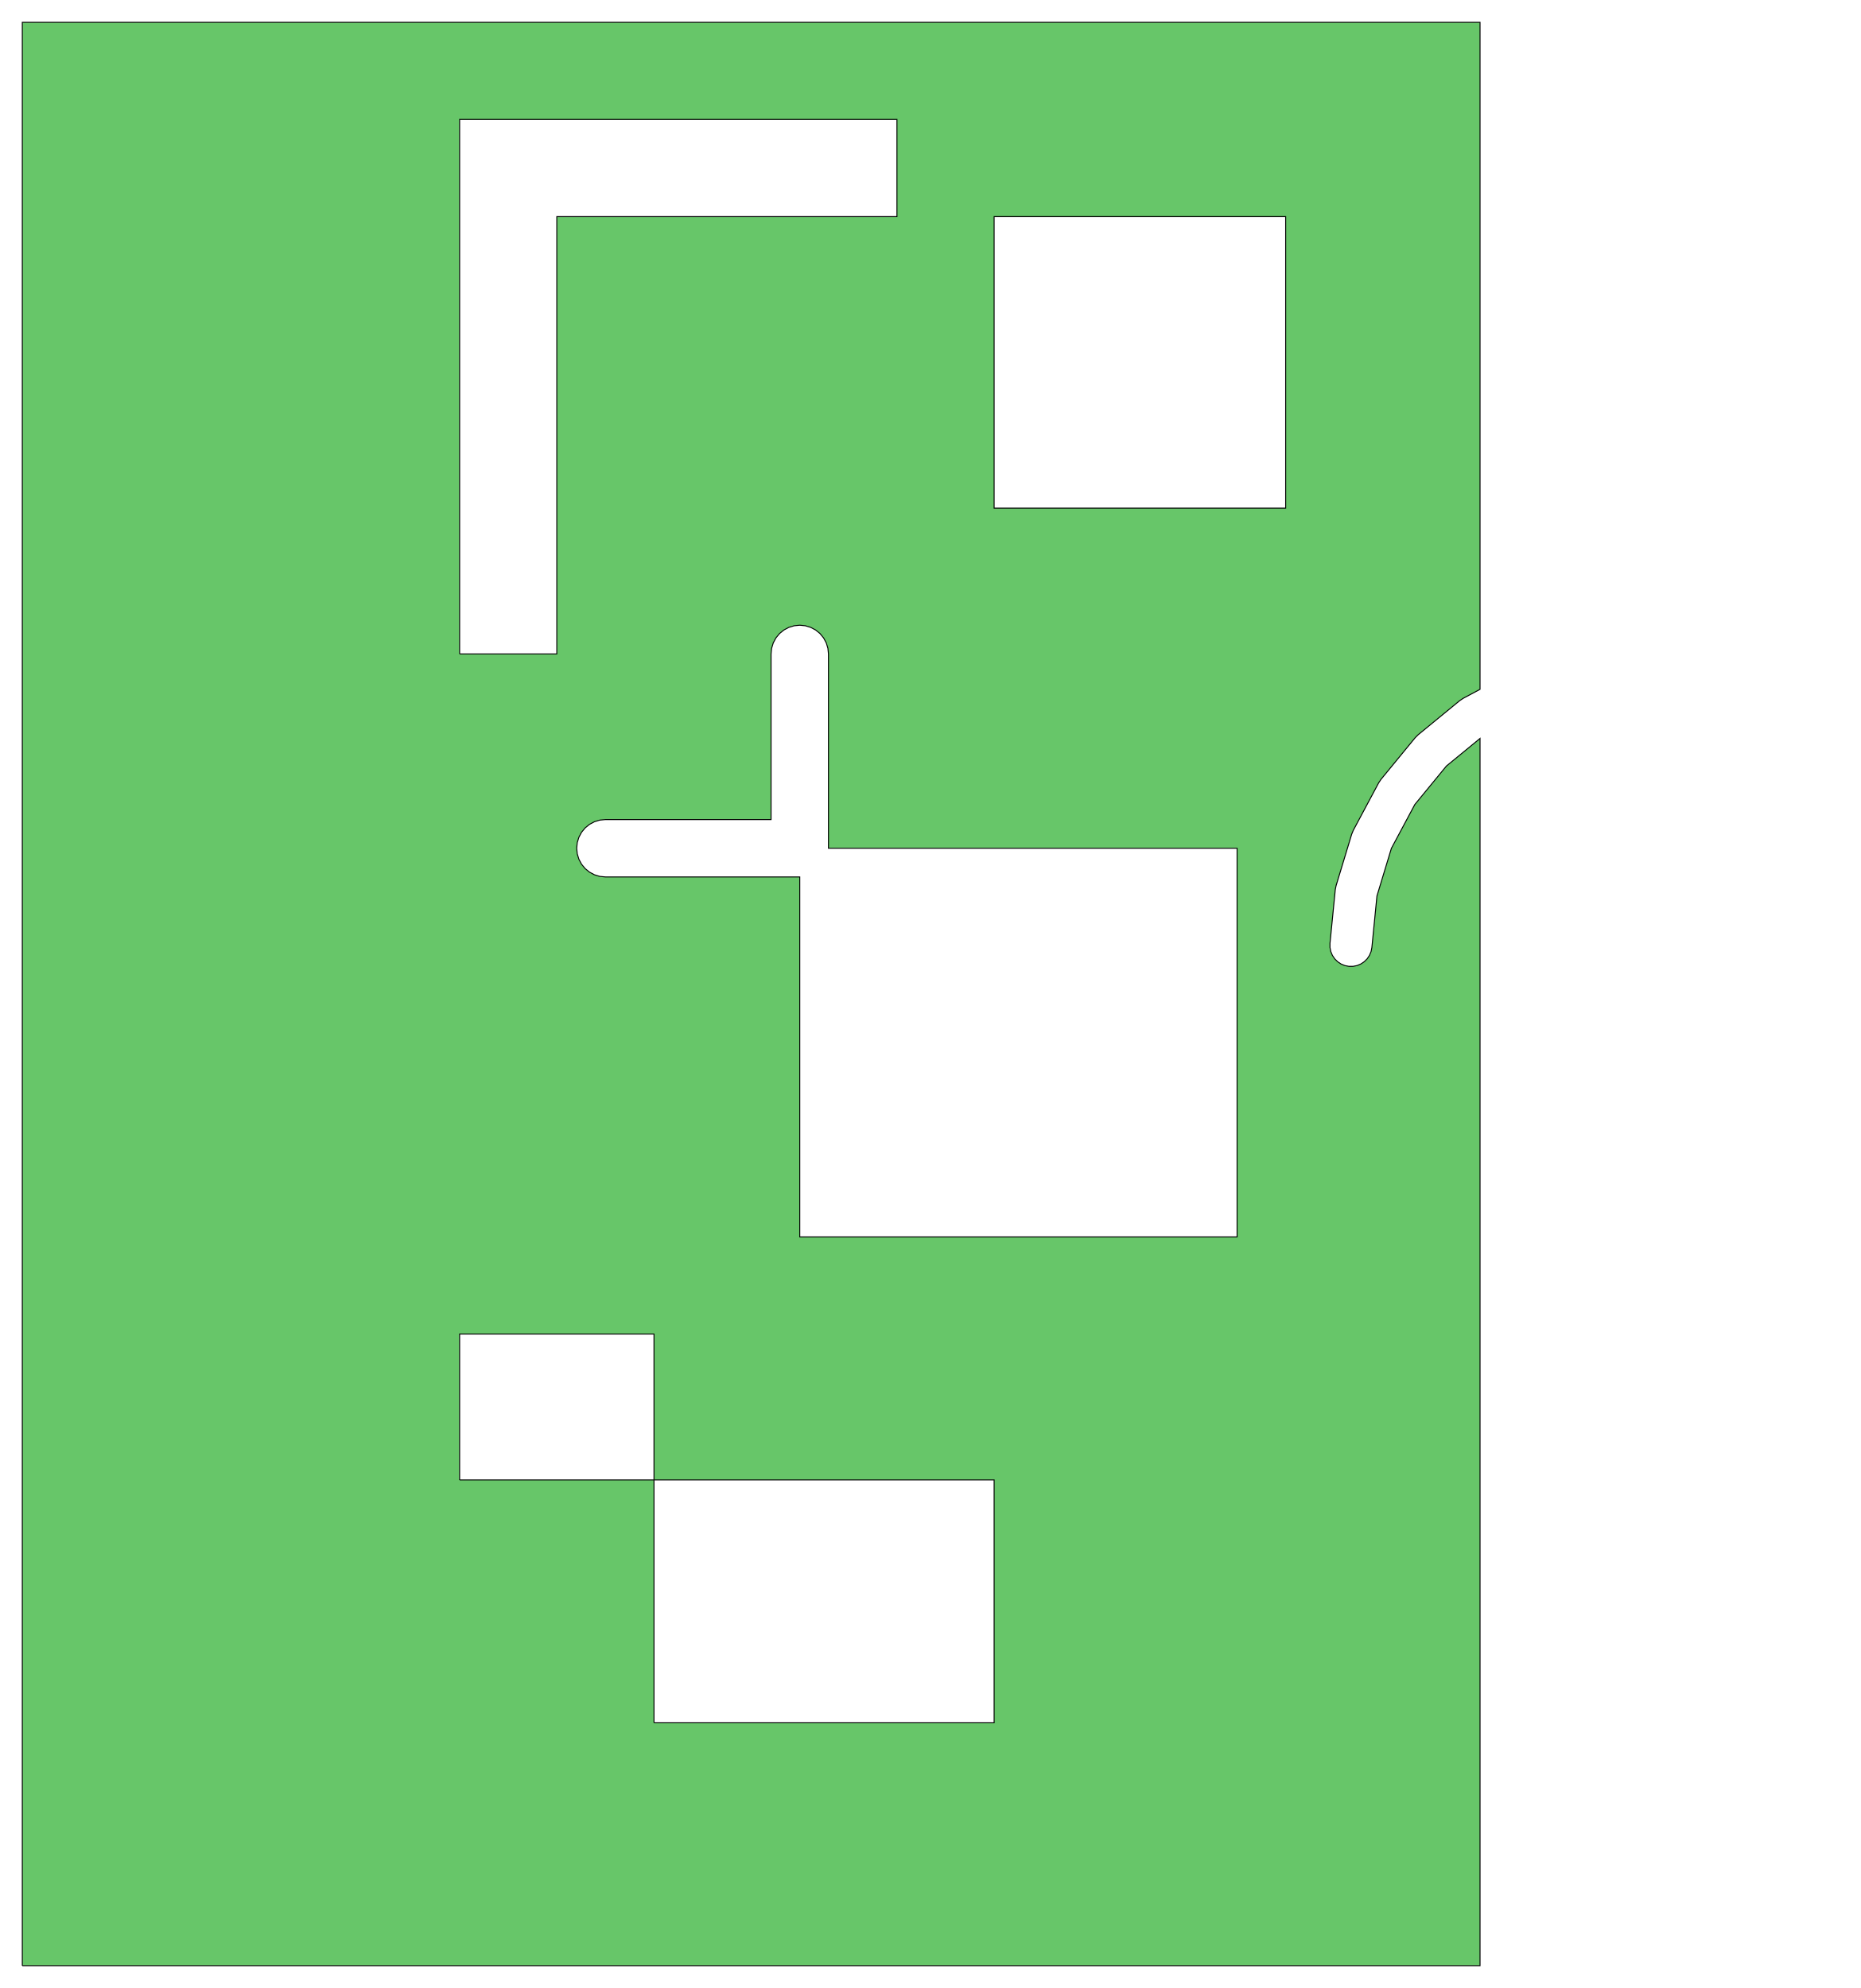
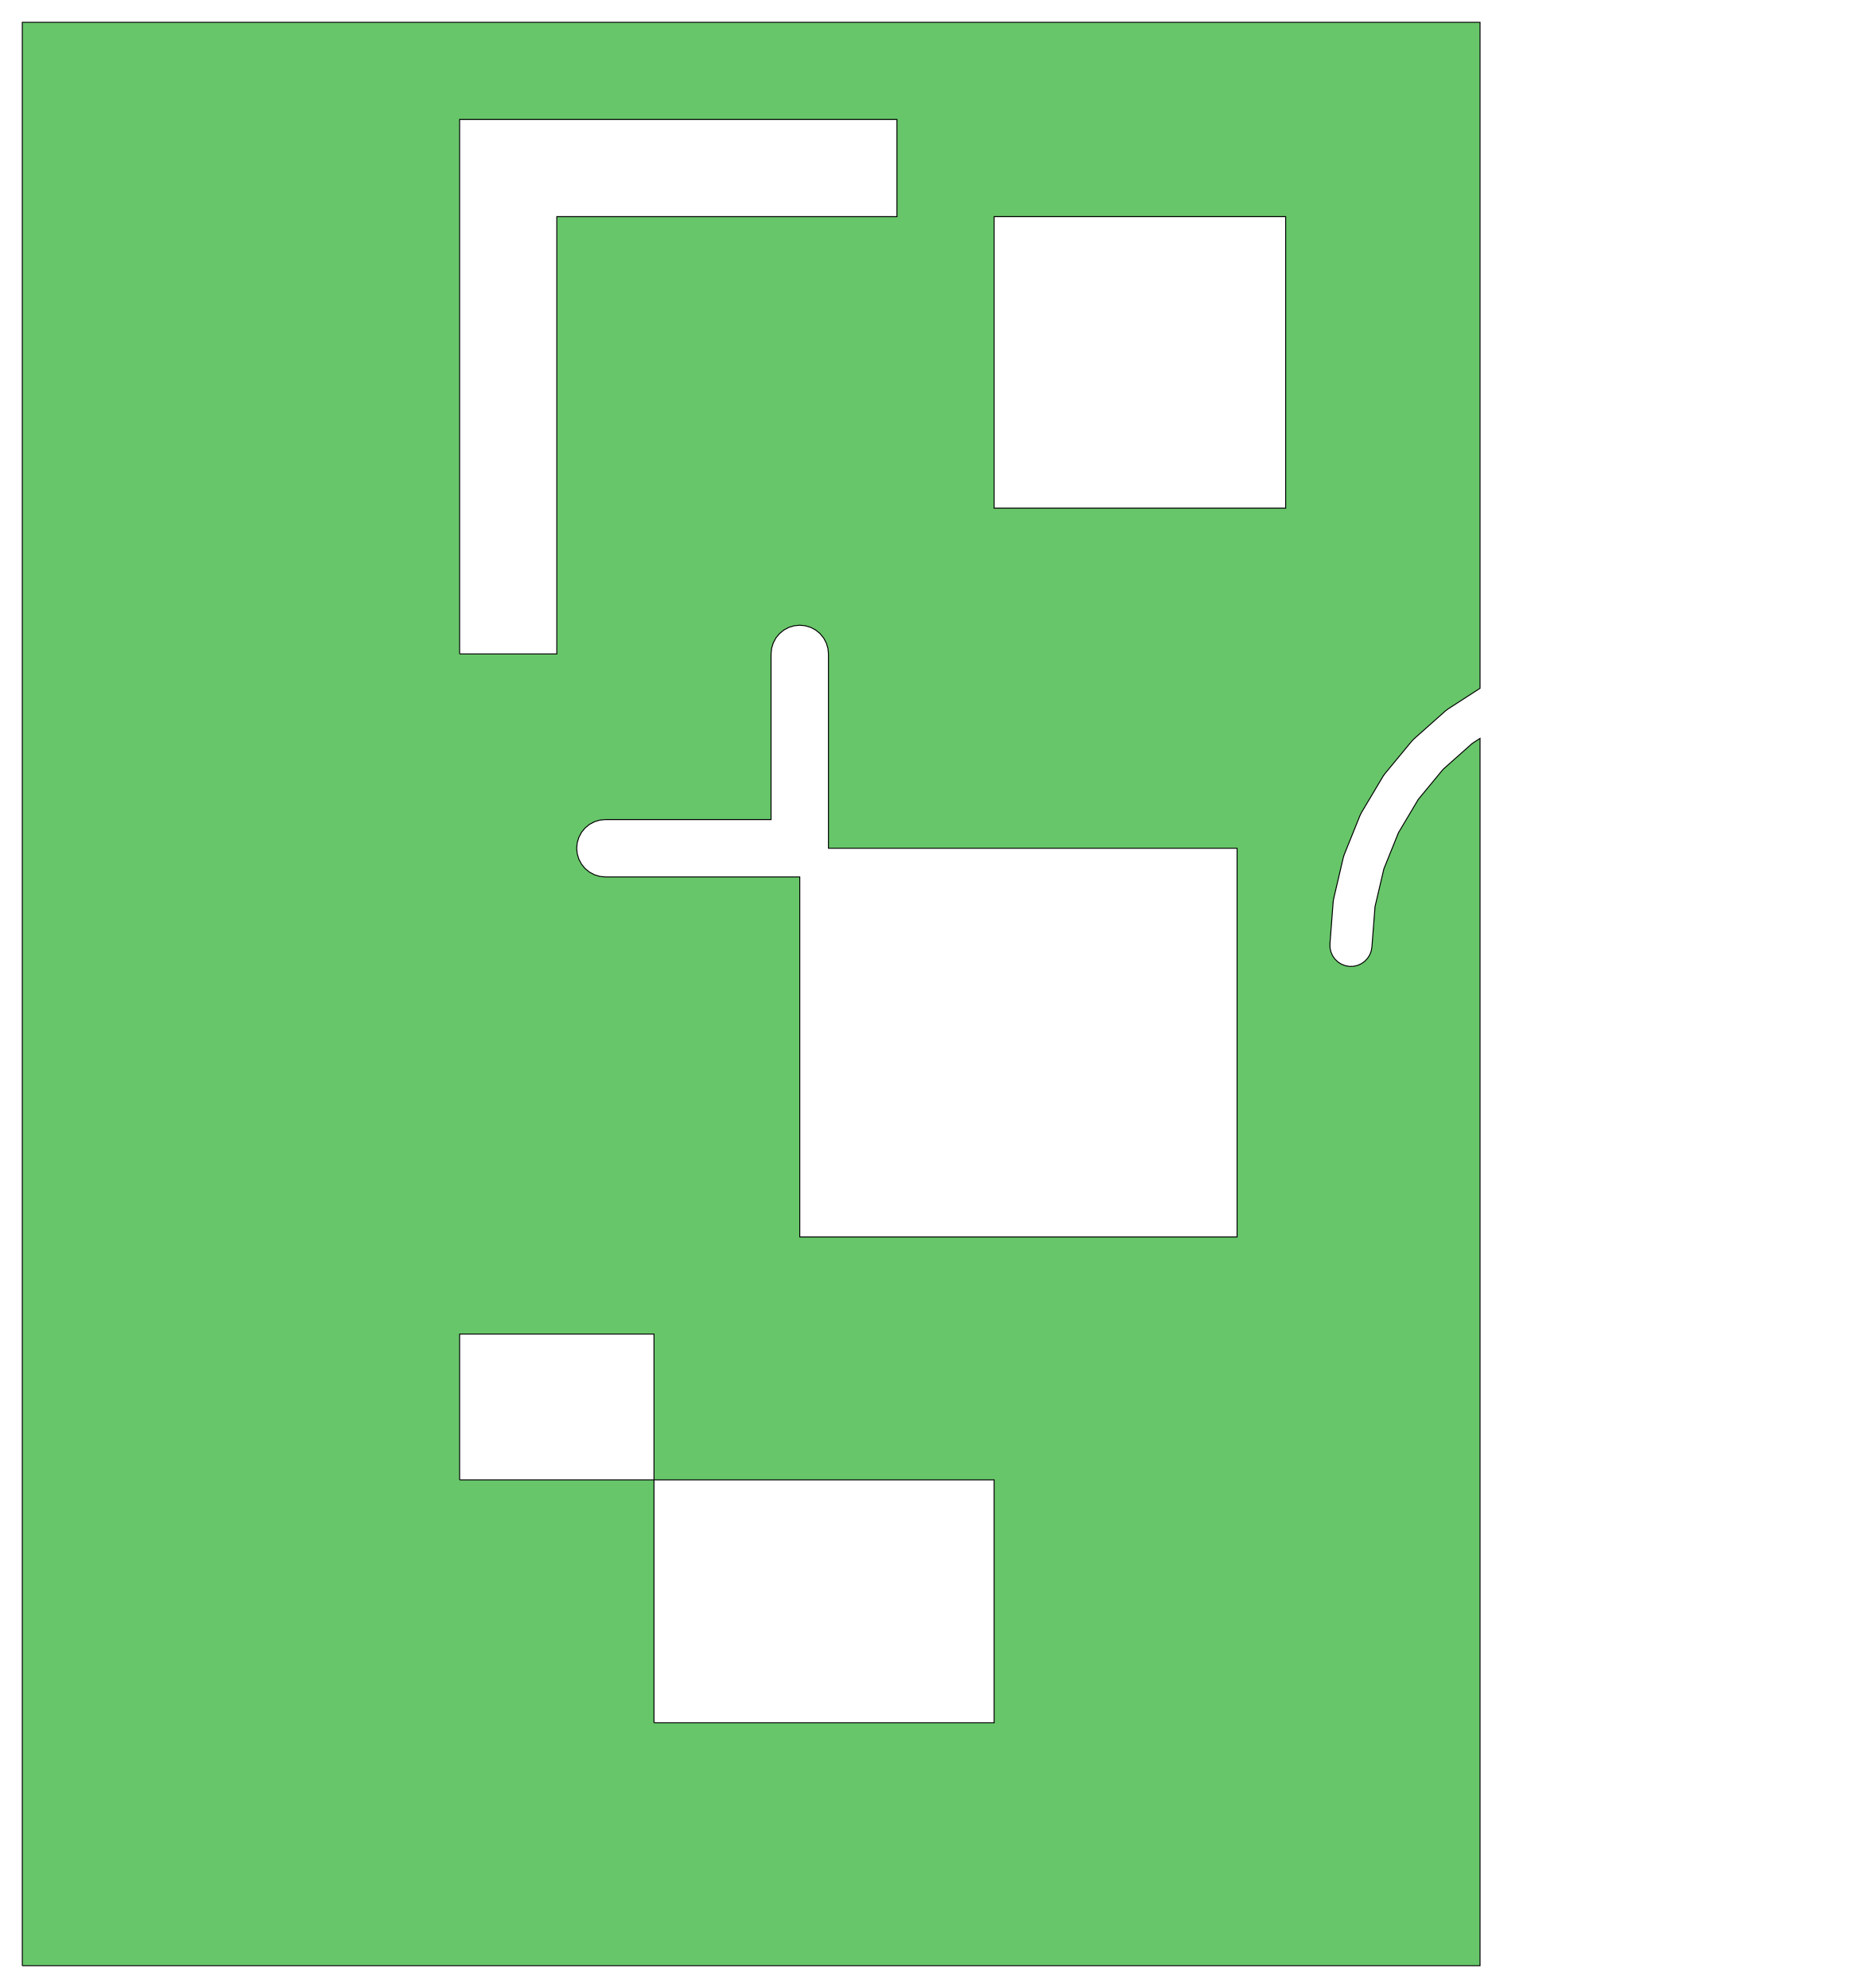
<svg xmlns="http://www.w3.org/2000/svg" width="1838.02" height="1964.07" viewBox="0 0 3829.21 4091.81" version="1.1">
  <g fill-rule="evenodd">
-     <path d="M 45.906,4045.91 L 45.906,45.906 L 3045.91,45.906 L 3045.91,1418.82 L 3011.21,1437.36 L 3004.15,1442.08 L 2918.43,1512.43 L 2912.43,1518.43 L 2842.08,1604.15 L 2837.36,1611.21 L 2785.09,1709.01 L 2781.84,1716.85 L 2749.65,1822.97 L 2747.99,1831.3 L 2737.12,1941.66 L 2737.12,1950.15 L 2738.78,1958.48 L 2742.03,1966.32 L 2746.74,1973.38 L 2752.75,1979.38 L 2759.8,1984.1 L 2767.65,1987.35 L 2775.97,1989 L 2784.46,1989 L 2792.79,1987.35 L 2800.63,1984.1 L 2807.69,1979.38 L 2813.7,1973.38 L 2818.41,1966.32 L 2821.66,1958.48 L 2823.32,1950.15 L 2833.77,1844.04 L 2863.48,1746.08 L 2911.74,1655.8 L 2976.68,1576.68 L 3045.91,1519.86 L 3045.91,4045.91 L 45.906,4045.91M 945.906,3045.91 L 1345.91,3045.91 L 1345.91,2745.91 L 945.906,2745.91 L 945.906,3045.91M 945.906,1345.91 L 1145.91,1345.91 L 1145.91,445.906 L 1845.91,445.906 L 1845.91,245.906 L 945.906,245.906 L 945.906,1345.91M 1186.85,1745.91 L 1187.99,1757.43 L 1191.35,1768.5 L 1196.8,1778.71 L 1204.15,1787.66 L 1213.1,1795.01 L 1223.31,1800.47 L 1234.38,1803.83 L 1245.91,1804.96 L 1645.91,1804.96 L 1645.91,2545.91 L 2545.91,2545.91 L 2545.91,1745.91 L 1704.96,1745.91 L 1704.96,1345.91 L 1703.83,1334.38 L 1700.47,1323.31 L 1695.01,1313.1 L 1687.66,1304.15 L 1678.71,1296.8 L 1668.5,1291.35 L 1657.43,1287.99 L 1645.91,1286.85 L 1634.38,1287.99 L 1623.31,1291.35 L 1613.1,1296.8 L 1604.15,1304.15 L 1596.8,1313.1 L 1591.35,1323.31 L 1587.99,1334.38 L 1586.85,1345.91 L 1586.85,1686.85 L 1245.91,1686.85 L 1234.38,1687.99 L 1223.31,1691.35 L 1213.1,1696.8 L 1204.15,1704.15 L 1196.8,1713.1 L 1191.35,1723.31 L 1187.99,1734.38 L 1186.85,1745.91M 1345.91,3545.91 L 2045.91,3545.91 L 2045.91,3045.91 L 1345.91,3045.91 L 1345.91,3545.91M 2045.91,1045.91 L 2645.91,1045.91 L 2645.91,445.906 L 2045.91,445.906 L 2045.91,1045.91 z " style="fill-opacity:1;fill:rgb(103,198,105);stroke:rgb(0,0,0);stroke-width:2" />
+     <path d="M 45.906,4045.91 L 45.906,45.906 L 3045.91,45.906 L 3045.91,1416.67 L 2979.95,1459.28 L 2974.67,1463.29 L 2909.88,1520.92 L 2905.28,1525.7 L 2850.06,1592.54 L 2846.23,1597.97 L 2801.88,1672.47 L 2798.93,1678.42 L 2766.48,1758.83 L 2764.48,1765.15 L 2744.7,1849.57 L 2743.68,1856.14 L 2737.04,1942.59 L 2737.22,1951.07 L 2739.06,1959.36 L 2742.47,1967.14 L 2747.34,1974.09 L 2753.47,1979.96 L 2760.63,1984.53 L 2768.54,1987.61 L 2776.9,1989.09 L 2785.39,1988.9 L 2793.68,1987.07 L 2801.45,1983.65 L 2808.41,1978.78 L 2814.28,1972.65 L 2818.84,1965.5 L 2821.92,1957.58 L 2823.4,1949.22 L 2829.79,1866.09 L 2848.05,1788.15 L 2878.01,1713.92 L 2918.95,1645.14 L 2969.93,1583.42 L 3029.75,1530.22 L 3045.91,1519.79 L 3045.91,4045.91 L 45.906,4045.91M 945.906,3045.91 L 1345.91,3045.91 L 1345.91,2745.91 L 945.906,2745.91 L 945.906,3045.91M 945.906,1345.91 L 1145.91,1345.91 L 1145.91,445.906 L 1845.91,445.906 L 1845.91,245.906 L 945.906,245.906 L 945.906,1345.91M 1186.85,1745.91 L 1187.99,1757.43 L 1191.35,1768.5 L 1196.8,1778.71 L 1204.15,1787.66 L 1213.1,1795.01 L 1223.31,1800.47 L 1234.38,1803.83 L 1245.91,1804.96 L 1645.91,1804.96 L 1645.91,2545.91 L 2545.91,2545.91 L 2545.91,1745.91 L 1704.96,1745.91 L 1704.96,1345.91 L 1703.83,1334.38 L 1700.47,1323.31 L 1695.01,1313.1 L 1687.66,1304.15 L 1678.71,1296.8 L 1668.5,1291.35 L 1657.43,1287.99 L 1645.91,1286.85 L 1634.38,1287.99 L 1623.31,1291.35 L 1613.1,1296.8 L 1604.15,1304.15 L 1596.8,1313.1 L 1591.35,1323.31 L 1587.99,1334.38 L 1586.85,1345.91 L 1586.85,1686.85 L 1245.91,1686.85 L 1234.38,1687.99 L 1223.31,1691.35 L 1213.1,1696.8 L 1204.15,1704.15 L 1196.8,1713.1 L 1191.35,1723.31 L 1187.99,1734.38 L 1186.85,1745.91M 1345.91,3545.91 L 2045.91,3545.91 L 2045.91,3045.91 L 1345.91,3045.91 L 1345.91,3545.91M 2045.91,1045.91 L 2645.91,1045.91 L 2645.91,445.906 L 2045.91,445.906 L 2045.91,1045.91 z " style="fill-opacity:1;fill:rgb(103,198,105);stroke:rgb(0,0,0);stroke-width:2" />
  </g>
</svg>
